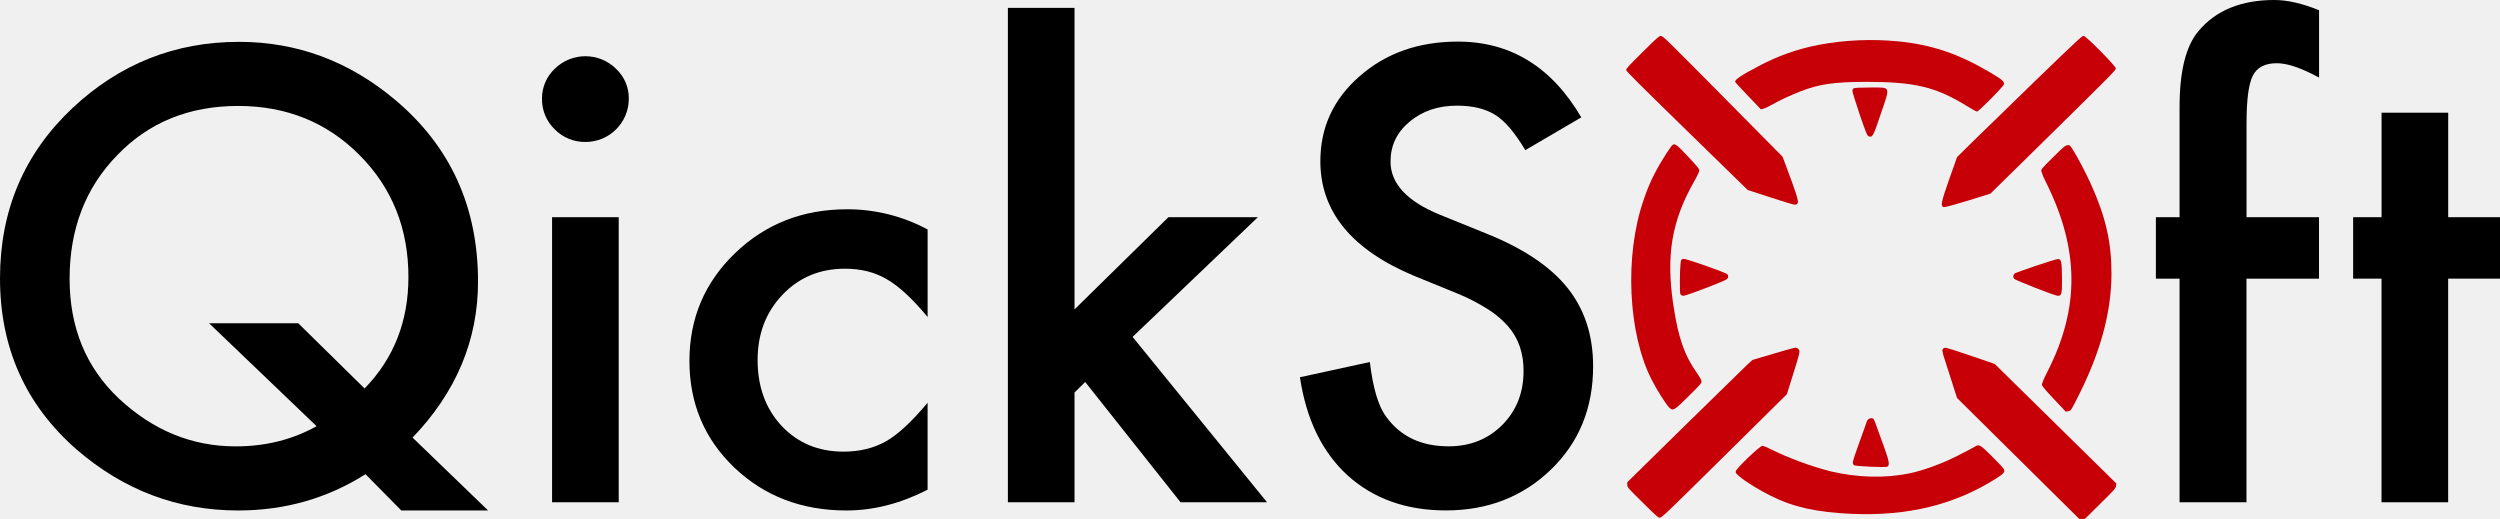
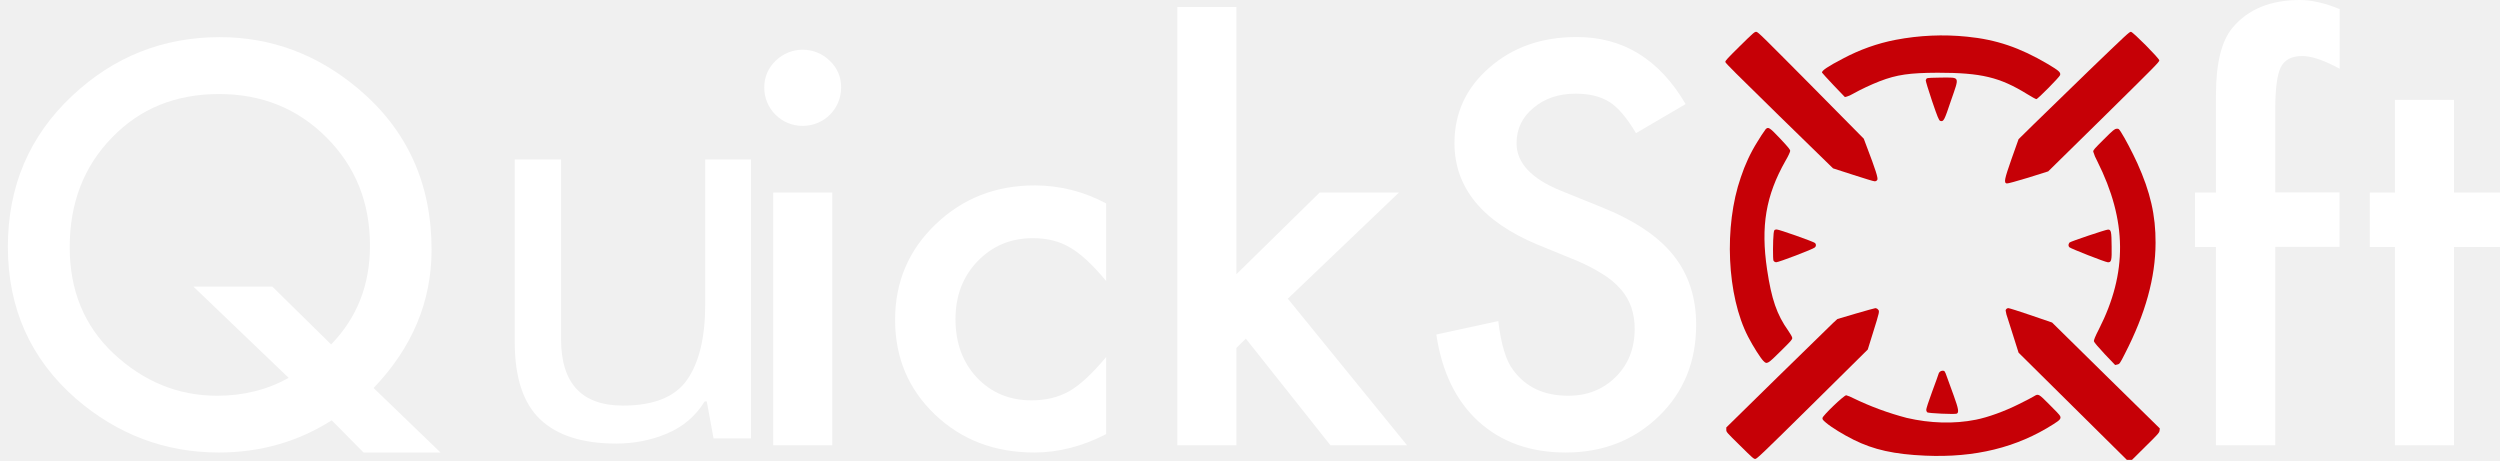
- <svg xmlns="http://www.w3.org/2000/svg" id="Слой_1" data-name="Слой 1" viewBox="0 0 1831.14 380.06">
-   <defs>
-     <style>
-       .cls-1 {
-         fill: #c60006;
-       }
-     </style>
-   </defs>
+ <svg xmlns="http://www.w3.org/2000/svg" version="1.1" id="Слой_1" x="0px" y="0px" viewBox="0 0 2065.7 380.1" style="enable-background:new 0 0 2065.7 380.1;" xml:space="preserve">
+   <style type="text/css">
+ 	.st0{fill:#FFFFFF;}
+ 	.st1{fill:#C60006;}
+ 	.st2{font-family:'Futura';}
+ 	.st3{font-size:430px;}
+ </style>
  <g>
-     <path d="M380.94,402.81H317.38l-26.25-26.58q-41.88,26.58-93.28,26.58-66.61,0-118.23-44.59Q23.43,309.13,23.43,232.8,23.43,158,76.58,108,128.21,59.57,198.5,59.56q63.78,0,114.32,42.46,60.74,51,60.74,133.14,0,64.3-47.94,114.27ZM241.88,265.68l48.6,47.77q32.1-33,32.1-81.62,0-53.33-35.79-89.32t-88.94-36q-53.81,0-88.51,36-34.93,35.78-34.93,90.61,0,53.55,36,87.61,37.53,35.13,85.69,35.13,32.76,0,59.22-14.78l-78.74-75.4Z" transform="translate(-23.43 -28.91)" />
-     <path d="M420.42,101.16a29.72,29.72,0,0,1,9.33-21.87,32,32,0,0,1,44.91,0A29.53,29.53,0,0,1,484,101.37a31.65,31.65,0,0,1-31.67,31.52,30.91,30.91,0,0,1-22.56-9.22A30.43,30.43,0,0,1,420.42,101.16ZM476.61,188V396.81H427.8V188Z" transform="translate(-23.43 -28.91)" />
-     <path d="M702.87,197V261.1q-16.71-20.16-29.93-27.66-13-7.73-30.59-7.72-27.55,0-45.78,19.08t-18.22,47.81q0,29.38,17.57,48.24,17.79,18.87,45.34,18.87,17.58,0,31-7.5,13-7.29,30.59-28.3v63.67q-29.72,15.23-59.44,15.22-49,0-82-31.3-33-31.51-33-78.25t33.4-78.9q33.4-32.16,82-32.16A123.69,123.69,0,0,1,702.87,197Z" transform="translate(-23.43 -28.91)" />
-     <path d="M810.47,34.69V255.52L879.24,188h65.52L853,275.68l98.49,121.13H888.14l-69.86-88.12-7.81,7.72v80.4H761.66V34.69Z" transform="translate(-23.43 -28.91)" />
-     <path d="M1181.65,114.88l-41,24q-11.51-19.29-21.91-25.73-10.86-6.85-28-6.86-21,0-34.92,11.81-13.89,11.58-13.89,29.17,0,24.25,36.45,39.05l33.41,13.52q40.77,16.31,59.65,39.8t18.88,57.6q0,45.71-30.81,75.53-31,30-77,30-43.6,0-72-25.63-28-25.6-34.93-71.92l51.2-11.15q3.46,29,12.15,40.31,15.61,21.45,45.55,21.44,23.64,0,39.27-15.64t15.62-39.63a55.24,55.24,0,0,0-2.71-17.68,44.87,44.87,0,0,0-8.47-14.78,67.23,67.23,0,0,0-14.86-12.64,143.18,143.18,0,0,0-21.69-11.25L1059.3,231q-68.77-28.71-68.77-84,0-37.27,28.85-62.34,28.84-25.27,71.81-25.28Q1149.11,59.35,1181.65,114.88Z" transform="translate(-23.43 -28.91)" />
+     <path class="st0" d="M364,373.9h-63.6l-26.3-26.6c-27.9,17.7-59,26.6-93.3,26.6c-44.4,0-83.8-14.9-118.2-44.6   C25.3,296.6,6.5,254.8,6.5,203.9c0-49.9,17.7-91.5,53.2-124.8c34.4-32.3,75.1-48.4,121.9-48.4c42.5,0,80.6,14.2,114.3,42.5   c40.5,34,60.7,78.4,60.7,133.1c0,42.9-16,81-47.9,114.3L364,373.9z M225,236.8l48.6,47.8c21.4-22,32.1-49.2,32.1-81.6   c0-35.6-11.9-65.3-35.8-89.3c-23.9-24-53.5-36-88.9-36c-35.9,0-65.4,12-88.5,36c-23.3,23.9-34.9,54.1-34.9,90.6   c0,35.7,12,64.9,36,87.6c25,23.4,53.6,35.1,85.7,35.1c21.8,0,41.6-4.9,59.2-14.8l-78.7-75.4H225z" />
+     <path class="st0" d="M631.5,72.2c-0.1-8.3,3.3-16.2,9.3-21.9c12.5-12.3,32.5-12.3,44.9,0c6.1,5.7,9.5,13.7,9.3,22.1   C695,89.9,680.9,104,663.4,104c-8.5,0.1-16.6-3.2-22.6-9.2C634.8,88.9,631.4,80.7,631.5,72.2z M687.7,159.1v208.8h-48.8V159.1   H687.7z" />
+     <path class="st0" d="M914,168.1v64.1c-11.1-13.4-21.1-22.7-29.9-27.7c-8.7-5.2-18.9-7.7-30.6-7.7c-18.4,0-33.6,6.4-45.8,19.1   c-12.2,12.7-18.2,28.7-18.2,47.8c0,19.6,5.9,35.7,17.6,48.2c11.9,12.6,27,18.9,45.3,18.9c11.7,0,22.1-2.5,31-7.5   c8.7-4.9,18.9-14.3,30.6-28.3v63.7c-19.8,10.2-39.6,15.2-59.4,15.2c-32.7,0-60-10.4-82-31.3c-22-21-33-47.1-33-78.3   s11.1-57.5,33.4-78.9s49.6-32.2,82-32.2C875.5,153.2,895.8,158.3,914,168.1z" />
+     <path class="st0" d="M1021.6,5.8v220.8l68.8-67.5h65.5l-91.8,87.7l98.5,121.1h-63.3l-69.9-88.1l-7.8,7.7v80.4h-48.8V5.8H1021.6z" />
+     <path class="st0" d="M1392.8,86l-41,24c-7.7-12.9-15-21.4-21.9-25.7c-7.2-4.6-16.6-6.9-28-6.9c-14,0-25.6,3.9-34.9,11.8   c-9.3,7.7-13.9,17.4-13.9,29.2c0,16.2,12.2,29.2,36.4,39.1l33.4,13.5c27.2,10.9,47.1,24.1,59.7,39.8s18.9,34.9,18.9,57.6   c0,30.5-10.3,55.6-30.8,75.5c-20.7,20-46.3,30-77,30c-29.1,0-53.1-8.5-72-25.6c-18.7-17.1-30.3-41-34.9-71.9l51.2-11.1   c2.3,19.3,6.4,32.8,12.2,40.3c10.4,14.3,25.6,21.4,45.6,21.4c15.8,0,28.8-5.2,39.3-15.6c10.4-10.4,15.6-23.6,15.6-39.6   c0.1-6-0.9-12-2.7-17.7c-1.9-5.4-4.7-10.4-8.5-14.8c-4.3-4.9-9.3-9.2-14.9-12.6c-6.9-4.4-14.2-8.1-21.7-11.3l-32.3-13.2   c-45.8-19.1-68.8-47.1-68.8-84c0-24.8,9.6-45.6,28.8-62.3c19.2-16.8,43.2-25.3,71.8-25.3C1340.9,30.4,1371.1,48.9,1392.8,86z" />
  </g>
  <g>
-     <path class="cls-1" d="M1240.1,55.25c-1.43-.08-2.32.71-13.58,11.84-10.3,10.18-12.06,12.09-12,13.09s9.15,9.95,44.58,44.55l44.45,43.35,16.41,5.34c9,2.94,17,5.39,17.94,5.42a2.44,2.44,0,0,0,2.31-1.2c.75-1.33-1.51-8.47-8.76-27.6l-2.39-6.35-43.74-44.22C1244.3,58.07,1241.53,55.33,1240.1,55.25Z" transform="translate(-23.43 -28.91)" />
-     <path class="cls-1" d="M1480.58,81.66c-22.84-13.43-42.24-20-66.39-22.41a207.42,207.42,0,0,0-58.93,2.57,154.63,154.63,0,0,0-43.61,15.47c-12.35,6.4-17.69,10-17.31,11.55.08.33,4.36,5,9.49,10.37l9.4,9.79,1.63-.38a20.41,20.41,0,0,0,4.88-2.24,192.46,192.46,0,0,1,22.31-10.52c14.12-5.4,24.53-6.9,47.84-7,36.16,0,51.36,3.66,74.12,17.68,3.65,2.28,7,4.1,7.52,4.1,1.18,0,19.12-18.15,19.63-19.81C1491.83,88.71,1490.15,87.3,1480.58,81.66Z" transform="translate(-23.43 -28.91)" />
-     <path class="cls-1" d="M1247.81,135.73a116.24,116.24,0,0,0-6.68,10.18,134.49,134.49,0,0,0-13.84,29.52c-14.1,40.48-11.49,97.89,6,131.75,4,7.8,10.28,17.72,12.67,20.08,2.93,2.9,3.4,2.61,14.41-8.27,8.53-8.43,9.46-9.51,9.37-10.76,0-.7-1.46-3.36-3.18-5.81-9.57-13.52-13.89-26.1-17.57-50.67-5.31-35.9-1.09-61,15.22-89.79,2.18-3.74,3.91-7.44,3.91-8.18,0-1.12-1.26-2.74-8.1-10C1250.88,134,1250,133.49,1247.81,135.73Z" transform="translate(-23.43 -28.91)" />
-     <path class="cls-1" d="M1392.83,93c-6.13,0-11.42.25-11.76.59a4.82,4.82,0,0,0-.88,1.61c-.13.54,2.22,8.26,5.24,17.14,4.7,13.78,5.66,16.15,6.83,16.48,2.78.82,3.28-.17,8.92-16.95C1408.12,91.46,1408.71,93,1392.83,93Z" transform="translate(-23.43 -28.91)" />
-     <path class="cls-1" d="M1256.87,218.54c-2,.21-2.14.3-2.52,3.41-.59,5.39-.68,21.25-.14,22.37a2.6,2.6,0,0,0,2.18,1.25c1.89.12,30.51-10.82,31.89-12.19a2.46,2.46,0,0,0,.21-3.69C1287.28,228.48,1258.68,218.41,1256.87,218.54Z" transform="translate(-23.43 -28.91)" />
-     <path class="cls-1" d="M1338.48,283.49c-.54,0-7.81,2.08-16.17,4.54l-15.21,4.49-3.53,3.16c-1.89,1.78-22.53,21.93-45.86,44.82l-42.36,41.62,0,1.87c0,1.86.09,2,11.25,13,10.41,10.29,11.38,11.16,12.72,11.08s5.25-3.78,47.2-45.24l45.72-45.19,4.21-13.45c5.6-17.9,5.65-18.19,4.17-19.64A3.49,3.49,0,0,0,1338.48,283.49Z" transform="translate(-23.43 -28.91)" />
-     <path class="cls-1" d="M1549.73,55.22c-1.21-.21-3.4,1.87-35.09,32.44-18.57,18-39.17,38-45.76,44.49l-12,11.84-5.77,16.32c-5.93,16.9-6.48,19.59-4,20.34.67.17,8.61-2,17.77-4.78l16.47-5.16,46-45.19c42.45-41.79,45.94-45.32,45.85-46.48C1573.07,77.2,1551.62,55.51,1549.73,55.22Z" transform="translate(-23.43 -28.91)" />
-     <path class="cls-1" d="M1469.4,356.38c-1.18.75-6.81,3.66-12.48,6.53-11.6,5.82-25.3,10.81-35.38,12.81-17.93,3.62-37.76,3-57.12-1.54A233.18,233.18,0,0,1,1320,357.73a29.79,29.79,0,0,0-5.62-2.33c-1.77-.08-19.34,16.7-19.59,18.7-.21,1.2.21,1.7,2.94,4,4.49,3.77,14.23,9.75,22.88,14.06,16.37,8.21,33.47,12,59.09,13.12,41.07,1.8,75.69-6.7,105.94-26,5.59-3.54,6.47-4.66,5.51-6.77-.34-.75-4.28-5-8.77-9.42C1473.18,354.06,1473.22,354.1,1469.4,356.38Z" transform="translate(-23.43 -28.91)" />
-     <path class="cls-1" d="M1537.71,135.3c-1.6.16-2.57.95-10.51,8.8s-8.66,8.73-8.66,10.05a42.41,42.41,0,0,0,3.27,7.81c24.67,49.21,25.1,92.34,1.42,138.89-3.07,6-4.37,9.21-4.12,10.13s3.11,4.32,8.9,10.45l8.56,9.05,1.81-.38c1.8-.37,2-.54,6.3-9.05,17-33.09,25.2-62.82,25.31-91.46.1-22.83-4.26-42-15-65.7-4-8.84-10.36-20.95-13.63-25.85C1539.56,135.21,1539.43,135.09,1537.71,135.3Z" transform="translate(-23.43 -28.91)" />
-     <path class="cls-1" d="M1530.68,218.66c-1.8,0-30.92,9.81-31.8,10.68a4.21,4.21,0,0,0-.76,1.66,2.46,2.46,0,0,0,.71,2.2c1.14,1.12,29.56,12.27,31.67,12.35,3,.21,3.36-1.41,3.24-13C1533.62,220.23,1533.25,218.61,1530.68,218.66Z" transform="translate(-23.43 -28.91)" />
-     <path class="cls-1" d="M1393.93,335.22a3.63,3.63,0,0,0-3.32,2.87c-.13.54-2.48,7.18-5.26,14.74s-5,14.28-4.84,14.9a3.56,3.56,0,0,0,.84,1.91c.84.83,22.8,1.77,24.4,1.11,2-.92,1.47-3.95-2.51-14.95-2.22-6-4.7-12.94-5.58-15.39C1395.86,335.38,1395.74,335.18,1393.93,335.22Z" transform="translate(-23.43 -28.91)" />
-     <path class="cls-1" d="M1529,339.24l-44.53-43.76-17.47-6c-9.57-3.31-18-5.92-18.64-5.88a2.26,2.26,0,0,0-2.27,1.91,32.24,32.24,0,0,0,1.68,6.47c1,3.07,3.48,10.75,5.45,17l3.64,11.42L1546.39,409l2.06,0,2.06,0,11.3-11.17c10.55-10.42,11.35-11.3,11.52-13l.21-1.78Z" transform="translate(-23.43 -28.91)" />
+     <path class="st1" d="M1451.2,26.3c-1.4-0.1-2.3,0.7-13.6,11.8c-10.3,10.2-12.1,12.1-12,13.1s9.2,9.9,44.6,44.6l44.4,43.3l16.4,5.3   c9,2.9,17,5.4,17.9,5.4c0.9,0.1,1.8-0.4,2.3-1.2c0.8-1.3-1.5-8.5-8.8-27.6l-2.4-6.4l-43.7-44.2   C1455.4,29.2,1452.6,26.4,1451.2,26.3z" />
+     <path class="st1" d="M1691.7,52.7c-22.8-13.4-42.2-20-66.4-22.4c-19.7-2-39.5-1.1-58.9,2.6c-15.2,2.9-29.9,8.2-43.6,15.5   c-12.3,6.4-17.7,10-17.3,11.6c0.1,0.3,4.4,5,9.5,10.4l9.4,9.8l1.6-0.4c1.7-0.5,3.4-1.3,4.9-2.2c7.2-4,14.7-7.5,22.3-10.5   c14.1-5.4,24.5-6.9,47.8-7c36.2,0,51.4,3.7,74.1,17.7c3.7,2.3,7,4.1,7.5,4.1c1.2,0,19.1-18.2,19.6-19.8   C1702.9,59.8,1701.3,58.4,1691.7,52.7z" />
+     <path class="st1" d="M1458.9,106.8c-2.4,3.3-4.6,6.7-6.7,10.2c-5.8,9.2-10.4,19.2-13.8,29.5c-14.1,40.5-11.5,97.9,6,131.7   c4,7.8,10.3,17.7,12.7,20.1c2.9,2.9,3.4,2.6,14.4-8.3c8.5-8.4,9.5-9.5,9.4-10.8c0-0.7-1.5-3.4-3.2-5.8   c-9.6-13.5-13.9-26.1-17.6-50.7c-5.3-35.9-1.1-61,15.2-89.8c2.2-3.7,3.9-7.4,3.9-8.2c0-1.1-1.3-2.7-8.1-10   C1462,105.1,1461.1,104.6,1458.9,106.8z" />
+     <path class="st1" d="M1603.9,64.1c-6.1,0-11.4,0.3-11.8,0.6c-0.4,0.5-0.7,1-0.9,1.6c-0.1,0.5,2.2,8.3,5.2,17.1   c4.7,13.8,5.7,16.1,6.8,16.5c2.8,0.8,3.3-0.2,8.9-16.9C1619.2,62.5,1619.8,64.1,1603.9,64.1z" />
+     <path class="st1" d="M1468,189.6c-2,0.2-2.1,0.3-2.5,3.4c-0.6,5.4-0.7,21.3-0.1,22.4c0.5,0.8,1.3,1.2,2.2,1.3   c1.9,0.1,30.5-10.8,31.9-12.2c1.1-0.8,1.3-2.4,0.4-3.5c-0.1-0.1-0.1-0.2-0.2-0.2C1498.4,199.6,1469.8,189.5,1468,189.6z" />
+     <path class="st1" d="M1549.6,254.6c-0.5,0-7.8,2.1-16.2,4.5l-15.2,4.5l-3.5,3.2c-1.9,1.8-22.5,21.9-45.9,44.8l-42.4,41.6v1.9   c0,1.9,0.1,2,11.3,13c10.4,10.3,11.4,11.2,12.7,11.1s5.3-3.8,47.2-45.2l45.7-45.2l4.2-13.5c5.6-17.9,5.7-18.2,4.2-19.6   C1551.2,255,1550.4,254.7,1549.6,254.6z" />
+     <path class="st1" d="M1760.8,26.3c-1.2-0.2-3.4,1.9-35.1,32.4c-18.6,18-39.2,38-45.8,44.5l-12,11.8l-5.8,16.3   c-5.9,16.9-6.5,19.6-4,20.3c0.7,0.2,8.6-2,17.8-4.8l16.5-5.2l46-45.2c42.4-41.8,45.9-45.3,45.8-46.5   C1784.2,48.3,1762.7,26.6,1760.8,26.3z" />
+     <path class="st1" d="M1680.5,327.5c-1.2,0.8-6.8,3.7-12.5,6.5c-11.6,5.8-25.3,10.8-35.4,12.8c-17.9,3.6-37.8,3-57.1-1.5   c-15.3-4-30.2-9.5-44.4-16.4c-1.8-1-3.7-1.7-5.6-2.3c-1.8-0.1-19.3,16.7-19.6,18.7c-0.2,1.2,0.2,1.7,2.9,4   c4.5,3.8,14.2,9.8,22.9,14.1c16.4,8.2,33.5,12,59.1,13.1c41.1,1.8,75.7-6.7,105.9-26c5.6-3.5,6.5-4.7,5.5-6.8   c-0.3-0.8-4.3-5-8.8-9.4C1684.3,325.1,1684.3,325.2,1680.5,327.5z" />
+     <path class="st1" d="M1748.8,106.4c-1.6,0.2-2.6,0.9-10.5,8.8s-8.7,8.7-8.7,10.1c0.8,2.7,1.9,5.3,3.3,7.8   c24.7,49.2,25.1,92.3,1.4,138.9c-3.1,6-4.4,9.2-4.1,10.1s3.1,4.3,8.9,10.5l8.6,9l1.8-0.4c1.8-0.4,2-0.5,6.3-9   c17-33.1,25.2-62.8,25.3-91.5c0.1-22.8-4.3-42-15-65.7c-4-8.8-10.4-21-13.6-25.9C1750.7,106.3,1750.5,106.2,1748.8,106.4z" />
+     <path class="st1" d="M1741.8,189.7c-1.8,0-30.9,9.8-31.8,10.7c-0.4,0.5-0.6,1.1-0.8,1.7c-0.1,0.8,0.1,1.6,0.7,2.2   c1.1,1.1,29.6,12.3,31.7,12.4c3,0.2,3.4-1.4,3.2-13C1744.7,191.3,1744.4,189.7,1741.8,189.7z" />
+     <path class="st1" d="M1605,306.3c-1.6,0.1-3,1.3-3.3,2.9c-0.1,0.5-2.5,7.2-5.3,14.7s-5,14.3-4.8,14.9c0.1,0.7,0.4,1.4,0.8,1.9   c0.8,0.8,22.8,1.8,24.4,1.1c2-0.9,1.5-4-2.5-15c-2.2-6-4.7-12.9-5.6-15.4C1607,306.5,1606.8,306.3,1605,306.3z" />
+     <path class="st1" d="M1740.1,310.3l-44.5-43.8l-17.5-6c-9.6-3.3-18-5.9-18.6-5.9c-1.1,0-2.1,0.8-2.3,1.9c0.3,2.2,0.9,4.4,1.7,6.5   c1,3.1,3.5,10.8,5.4,17l3.6,11.4l89.5,88.6h2.1h2.1l11.3-11.2c10.6-10.4,11.3-11.3,11.5-13l0.2-1.8L1740.1,310.3z" />
  </g>
  <g>
-     <path d="M1668.87,233v163.8h-49V233h-17.35V188h17.35V107.38q0-39.45,13.89-55.75,19.08-22.73,55.53-22.72,14.33,0,32.76,7.5V85.72l-5-2.57q-15.84-7.94-26-7.93-13,0-17.57,9.21-4.56,9-4.56,34.74V188H1722v45Z" transform="translate(-23.43 -28.91)" />
-     <path d="M1816.6,233v163.8h-48.81V233H1747V188h20.82V111.45h48.81V188h38v45Z" transform="translate(-23.43 -28.91)" />
+     <path class="st0" d="M1880,204.1v163.8h-49V204.1h-17.3v-45h17.3V78.5c0-26.3,4.6-44.9,13.9-55.8C1857.6,7.6,1876.1,0,1900.4,0   c9.6,0,20.5,2.5,32.8,7.5v49.3l-5-2.6c-10.6-5.3-19.2-7.9-26-7.9c-8.7,0-14.5,3.1-17.6,9.2c-3,6-4.6,17.6-4.6,34.7v68.8h53.1v45   H1880z" />
+     <path class="st0" d="M2027.7,204.1v163.8h-48.8V204.1h-20.8v-45h20.8V82.5h48.8v76.6h38v45H2027.7z" />
  </g>
+   <text transform="matrix(1 0 0 1 391.3513 362.2202)" class="st0 st2 st3">u</text>
</svg>
